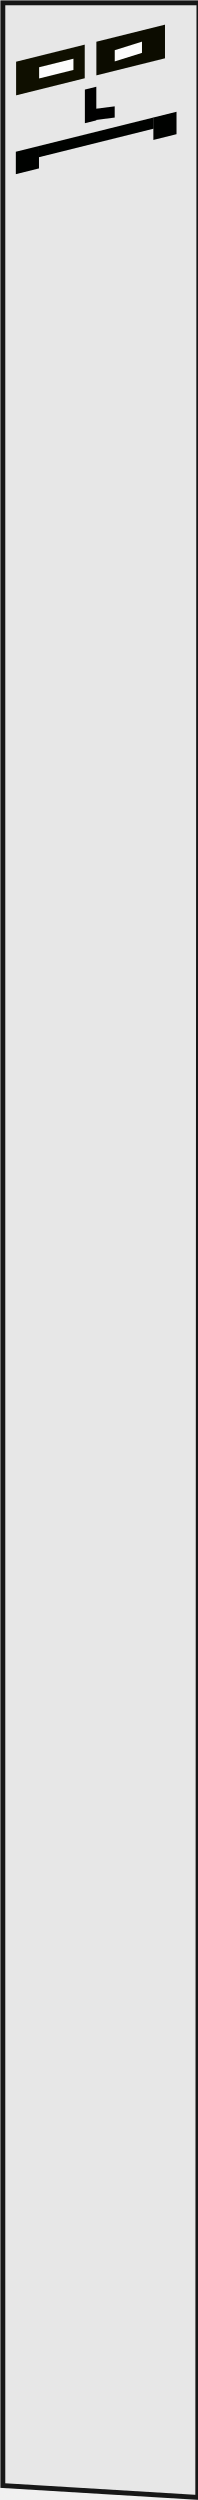
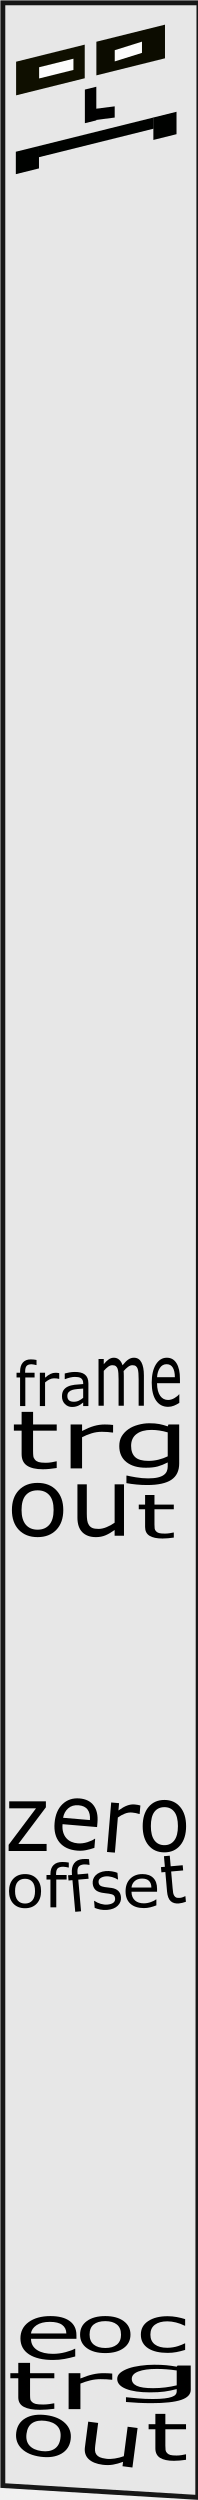
<svg xmlns="http://www.w3.org/2000/svg" width="30" height="380" viewBox="0 0 7.937 100.542" version="1.1" id="svg8">
  <defs id="defs2" />
  <g id="layer1">
    <path id="rect2605" style="fill:#e7e7e7;fill-opacity:1;stroke:#171717;stroke-width:0.196;stroke-miterlimit:4;stroke-dasharray:none;stroke-opacity:1" d="M 0.114,0.113 H 8 L 7.953,100.437 0.114,99.962 Z" />
    <g id="g9547" transform="matrix(0.3453785,-0.08593646,0,0.3385332,-3.49264,0.3554472)" style="display:inline;enable-background:new">
      <g style="display:inline" id="layer4" />
      <path id="rect5872" d="m 11.987,9.323 h 7.992 v 3.996 h -7.992 z" style="opacity:1;fill:#0f0f00;fill-opacity:1;stroke:#000000;stroke-width:0;stroke-miterlimit:4;stroke-dasharray:none;stroke-opacity:1" />
      <path id="rect5874" d="m 14.667,10.662 h 3.996 v 1.332 h -3.996 z" style="opacity:1;fill:#ffffff;fill-opacity:0.986;stroke:#000000;stroke-width:0;stroke-miterlimit:4;stroke-dasharray:none;stroke-opacity:1" />
      <path id="rect5878" d="m -29.324,9.323 h 7.99 v 3.996 h -7.99 z" style="opacity:1;fill:#0c0c00;fill-opacity:1;stroke:#000000;stroke-width:0;stroke-miterlimit:4;stroke-dasharray:none;stroke-opacity:1" transform="scale(-1,1)" />
      <path id="rect5880" d="m 26.644,10.662 -3.171,0.209 v 1.332 l 3.171,-0.209 z" style="opacity:1;fill:#ffffff;fill-opacity:0.986;stroke:#000000;stroke-width:0;stroke-miterlimit:4;stroke-dasharray:none;stroke-opacity:1" />
      <path id="rect5882" d="m 19.995,14.667 h 1.332 v 3.996 h -1.332 z" style="opacity:1;fill:#000000;fill-opacity:1;stroke:#000000;stroke-width:0;stroke-miterlimit:4;stroke-dasharray:none;stroke-opacity:1" />
      <path id="rect5884" d="m 20.889,17.22 2.579,0.321 v 1.332 l -2.579,-0.321 z" style="opacity:1;fill:#000000;fill-opacity:1;stroke:#000000;stroke-width:0;stroke-miterlimit:4;stroke-dasharray:none;stroke-opacity:1" />
      <path id="rect5886" d="m 11.955,20.011 h 2.696 v 2.664 h -2.696 z" style="opacity:1;fill:#000200;fill-opacity:1;stroke:#000000;stroke-width:0;stroke-miterlimit:4;stroke-dasharray:none;stroke-opacity:1" />
      <path id="rect5888" d="m 27.97,20.011 h 2.696 v 2.664 h -2.696 z" style="opacity:1;fill:#000200;fill-opacity:1;stroke:#000000;stroke-width:0;stroke-miterlimit:4;stroke-dasharray:none;stroke-opacity:1" />
      <path id="rect5890" d="m 14.651,20.011 h 13.352 v 1.332 H 14.651 Z" style="opacity:1;fill:#000200;fill-opacity:1;stroke:#000000;stroke-width:0;stroke-miterlimit:4;stroke-dasharray:none;stroke-opacity:1" />
    </g>
+     <g aria-label="eoc trg out" transform="scale(1.371418,0.7291725)" id="text852" style="font-style:normal;font-weight:normal;font-size:2.59px;line-height:1.25;font-family:sans-serif;fill:#000000;fill-opacity:1;stroke:none;stroke-width:0.065">
+       <path d="M 2.242,128.996 H 0.909 q 0,0.212 0.05,0.371 0.05,0.157 0.138,0.258 0.084,0.099 0.199,0.149 0.117,0.05 0.256,0.05 0.185,0 0.371,-0.093 0.188,-0.095 0.267,-0.186 h 0.016 v 0.423 q -0.154,0.083 -0.314,0.138 -0.16,0.056 -0.337,0.056 -0.45,0 -0.703,-0.309 -0.253,-0.312 -0.253,-0.883 0,-0.565 0.241,-0.897 0.243,-0.332 0.638,-0.332 0.366,0 0.564,0.272 0.199,0.272 0.199,0.774 z m -0.297,-0.297 q -0.002,-0.305 -0.122,-0.472 -0.118,-0.167 -0.361,-0.167 -0.245,0 -0.391,0.184 -0.144,0.184 -0.164,0.456 z" style="stroke-width:0.094" id="path877" />
+       <path d="m 3.826,128.762 q 0,0.473 -0.201,0.746 -0.201,0.274 -0.538,0.274 -0.34,0 -0.54,-0.274 -0.199,-0.274 -0.199,-0.746 0,-0.473 0.199,-0.746 0.201,-0.275 0.54,-0.275 0.337,0 0.538,0.275 0.201,0.274 0.201,0.746 z m -0.278,0 q 0,-0.376 -0.122,-0.558 -0.122,-0.184 -0.338,-0.184 -0.219,0 -0.341,0.184 -0.12,0.182 -0.12,0.558 0,0.364 0.122,0.552 0.122,0.187 0.34,0.187 0.215,0 0.337,-0.185 0.123,-0.187 0.123,-0.554 z" style="stroke-width:0.081" id="path879" />
+       <path d="m 5.429,129.607 q -0.135,0.078 -0.257,0.121 -0.12,0.043 -0.257,0.043 -0.173,0 -0.318,-0.061 -0.145,-0.062 -0.248,-0.187 -0.105,-0.125 -0.162,-0.315 -0.057,-0.191 -0.057,-0.445 0,-0.475 0.215,-0.745 0.216,-0.27 0.571,-0.27 0.138,0 0.269,0.047 0.133,0.047 0.244,0.114 v 0.362 h -0.014 q -0.123,-0.116 -0.255,-0.178 -0.13,-0.062 -0.255,-0.062 -0.229,0 -0.363,0.187 -0.132,0.185 -0.132,0.546 0,0.35 0.129,0.539 0.13,0.187 0.366,0.187 0.082,0 0.166,-0.026 0.085,-0.026 0.152,-0.068 0.059,-0.036 0.11,-0.076 0.052,-0.042 0.082,-0.071 h 0.014 z" style="stroke-width:0.081" id="path881" />
+       <path d="m 1.593,132.854 q -0.097,0.025 -0.213,0.041 -0.114,0.016 -0.204,0.016 -0.314,0 -0.477,-0.163 -0.163,-0.163 -0.163,-0.524 v -1.054 h -0.233 v -0.28 h 0.233 v -0.57 H 0.881 v 0.57 H 1.593 v 0.28 H 0.881 v 0.904 q 0,0.156 0.007,0.245 0.007,0.087 0.051,0.163 0.04,0.071 0.11,0.105 0.072,0.032 0.217,0.032 0.084,0 0.176,-0.023 0.092,-0.025 0.132,-0.041 h 0.018 z" style="stroke-width:0.092" id="path883" />
+       <path d="m 3.292,131.253 h -0.018 q -0.077,-0.018 -0.151,-0.025 -0.072,-0.008 -0.171,-0.008 -0.16,0 -0.308,0.069 -0.149,0.068 -0.286,0.176 v 1.408 H 2.012 v -1.983 h 0.345 v 0.293 q 0.206,-0.16 0.362,-0.225 0.158,-0.068 0.321,-0.068 0.09,0 0.13,0.006 0.04,0.004 0.121,0.016 z" style="stroke-width:0.092" id="path885" />
+       <path d="m 5.594,131.803 q 0,0.383 -0.283,0.562 -0.283,0.179 -0.871,0.179 -0.195,0 -0.382,-0.018 -0.184,-0.016 -0.364,-0.047 v -0.259 h 0.022 q 0.101,0.024 0.32,0.059 0.219,0.036 0.439,0.036 0.211,0 0.349,-0.031 0.138,-0.031 0.215,-0.086 0.077,-0.052 0.11,-0.127 0.033,-0.074 0.033,-0.166 v -0.137 q -0.186,0.092 -0.358,0.137 -0.169,0.044 -0.432,0.044 -0.439,0 -0.698,-0.194 -0.257,-0.195 -0.257,-0.55 0,-0.194 0.088,-0.334 0.09,-0.141 0.243,-0.244 0.143,-0.096 0.347,-0.148 0.204,-0.054 0.406,-0.054 0.213,0 0.355,0.027 0.145,0.026 0.305,0.08 l 0.026,-0.065 h 0.386 z m -0.412,-0.242 v -0.82 q -0.165,-0.046 -0.307,-0.065 -0.14,-0.02 -0.281,-0.02 -0.34,0 -0.535,0.14 -0.195,0.14 -0.195,0.407 0,0.253 0.145,0.384 0.145,0.131 0.48,0.131 0.18,0 0.36,-0.042 0.182,-0.043 0.333,-0.115 z" style="stroke-width:0.088" id="path887" />
+       <path d="m 2.072,134.547 q -0.037,0.532 -0.275,0.787 -0.238,0.255 -0.602,0.166 -0.367,-0.089 -0.562,-0.45 -0.194,-0.36 -0.157,-0.892 0.037,-0.532 0.273,-0.787 0.238,-0.257 0.605,-0.168 0.364,0.089 0.559,0.451 0.196,0.361 0.159,0.892 z m -0.3,-0.073 q 0.029,-0.423 -0.088,-0.659 -0.117,-0.239 -0.351,-0.295 -0.237,-0.058 -0.383,0.117 -0.144,0.173 -0.173,0.596 -0.028,0.409 0.089,0.653 0.117,0.242 0.352,0.3 0.232,0.057 0.378,-0.12 0.148,-0.178 0.176,-0.591 z" style="stroke-width:0.09" id="path889" />
+       <path d="m 3.883,136.093 -0.291,-0.071 0.017,-0.242 q -0.157,0.11 -0.297,0.155 -0.14,0.045 -0.303,0.006 -0.272,-0.066 -0.41,-0.312 -0.137,-0.247 -0.109,-0.653 l 0.097,-1.412 0.291,0.071 -0.085,1.239 q -0.011,0.166 -0.007,0.287 0.004,0.12 0.039,0.213 0.036,0.096 0.1,0.151 0.064,0.055 0.191,0.086 0.113,0.028 0.251,-0.014 0.14,-0.041 0.264,-0.128 l 0.112,-1.625 0.291,0.071 z" style="stroke-width:0.09" id="path891" />
+       <path d="m 5.455,135.667 q -0.083,0.025 -0.181,0.041 -0.097,0.016 -0.173,0.016 -0.267,0 -0.406,-0.163 -0.139,-0.163 -0.139,-0.523 v -1.053 H 4.358 v -0.28 h 0.198 v -0.569 h 0.293 v 0.569 h 0.606 v 0.28 H 4.849 v 0.902 q 0,0.156 0.006,0.245 0.006,0.087 0.044,0.163 0.034,0.071 0.094,0.105 0.061,0.032 0.184,0.032 0.072,0 0.15,-0.023 0.078,-0.025 0.112,-0.041 h 0.016 z" style="stroke-width:0.085" id="path893" />
+       <g aria-label="frame trg out" transform="matrix(0.4228123,0,0,0.3180849,-0.8575141,79.33059)" id="text898" style="font-style:normal;font-weight:normal;font-size:10.583px;line-height:1.25;font-family:sans-serif;fill:#000000;fill-opacity:1;stroke:none;stroke-width:0.017">
+         <path d="m 4.561,-12.701 h -0.019 q -0.06,-0.047 -0.156,-0.093 -0.097,-0.052 -0.17,-0.052 -0.234,0 -0.34,0.279 -0.104,0.274 -0.104,0.997 v 0.196 H 4.426 v 0.816 H 3.783 v 4.956 H 3.42 V -10.556 H 3.175 v -0.816 h 0.245 v -0.191 q 0,-1.028 0.191,-1.576 0.191,-0.553 0.552,-0.553 0.122,0 0.218,0.031 0.098,0.031 0.18,0.072 z" style="stroke-width:0.01" id="path904" />
+         <path d="m 6.136,-10.313 h -0.019 q -0.081,-0.052 -0.158,-0.072 -0.075,-0.026 -0.18,-0.026 -0.168,0 -0.324,0.202 -0.156,0.196 -0.301,0.512 v 4.098 H 4.791 V -11.372 H 5.153 v 0.853 q 0.216,-0.465 0.38,-0.656 0.166,-0.196 0.338,-0.196 0.095,0 0.137,0.015 0.042,0.01 0.127,0.047 z" style="stroke-width:0.01" id="path906" />
+         <path d="M 8.157,-5.6 H 7.796 v -0.615 q -0.048,0.088 -0.131,0.248 -0.081,0.155 -0.158,0.248 -0.091,0.119 -0.208,0.196 -0.118,0.083 -0.276,0.083 -0.291,0 -0.494,-0.517 -0.203,-0.517 -0.203,-1.318 0,-0.656 0.104,-1.059 0.106,-0.408 0.301,-0.641 0.197,-0.233 0.473,-0.315 0.276,-0.083 0.593,-0.124 V -9.564 q 0,-0.331 -0.044,-0.548 -0.042,-0.217 -0.124,-0.341 -0.077,-0.119 -0.185,-0.16 -0.108,-0.041 -0.226,-0.041 -0.143,0 -0.318,0.103 -0.176,0.098 -0.363,0.289 h -0.019 v -0.987 q 0.106,-0.078 0.307,-0.171 0.201,-0.093 0.396,-0.093 0.228,0 0.396,0.103 0.17,0.098 0.293,0.341 0.122,0.238 0.185,0.615 0.064,0.377 0.064,0.935 z M 7.796,-7.021 V -8.628 q -0.166,0.026 -0.392,0.078 -0.224,0.052 -0.355,0.15 -0.156,0.119 -0.253,0.372 -0.097,0.248 -0.097,0.687 0,0.496 0.112,0.749 0.112,0.248 0.342,0.248 0.191,0 0.349,-0.196 0.158,-0.202 0.293,-0.481 z" style="stroke-width:0.01" id="path908" />
+         <path d="M 12.005,-5.654 H 11.643 v -4.613 q 0,-0.522 -0.014,-1.008 -0.012,-0.486 -0.052,-0.776 -0.044,-0.312 -0.127,-0.471 -0.083,-0.16 -0.239,-0.16 -0.152,0 -0.305,0.29 -0.152,0.283 -0.305,0.725 0.006,0.167 0.01,0.392 0.004,0.218 0.004,0.435 v 5.186 h -0.363 v -4.613 q 0,-0.537 -0.014,-1.015 -0.012,-0.486 -0.052,-0.776 -0.044,-0.312 -0.127,-0.464 -0.083,-0.16 -0.239,-0.16 -0.149,0 -0.299,0.276 -0.149,0.276 -0.297,0.704 v 6.049 h -0.363 v -8.102 h 0.363 v 0.899 q 0.17,-0.529 0.338,-0.827 0.17,-0.297 0.361,-0.297 0.22,0 0.373,0.348 0.154,0.348 0.23,0.965 0.22,-0.696 0.401,-1.001 0.181,-0.312 0.388,-0.312 0.355,0 0.523,0.812 0.17,0.805 0.17,2.256 z" style="stroke-width:0.012" id="path910" />
+         <path d="M 14.509,-9.564 H 12.92 q 0,0.747 0.06,1.306 0.06,0.551 0.164,0.907 0.1,0.348 0.237,0.522 0.139,0.174 0.305,0.174 0.22,0 0.442,-0.326 0.224,-0.334 0.318,-0.653 h 0.019 v 1.487 q -0.183,0.29 -0.374,0.486 -0.191,0.196 -0.401,0.196 -0.537,0 -0.838,-1.088 -0.301,-1.095 -0.301,-3.104 0,-1.987 0.288,-3.155 0.29,-1.168 0.76,-1.168 0.436,0 0.672,0.957 0.237,0.957 0.237,2.72 z m -0.353,-1.044 q -0.002,-1.074 -0.145,-1.661 -0.141,-0.588 -0.43,-0.588 -0.291,0 -0.465,0.646 -0.172,0.646 -0.195,1.603 z" style="stroke-width:0.012" id="path912" />
+         <path d="m 5.961,5.143 q -0.224,0.095 -0.49,0.157 -0.262,0.061 -0.469,0.061 -0.723,0 -1.099,-0.627 Q 3.527,4.106 3.527,2.723 V -1.327 H 2.99 v -1.077 h 0.537 v -2.188 h 0.795 v 2.188 h 1.64 v 1.077 H 4.321 v 3.47 q 0,0.6 0.017,0.941 0.017,0.334 0.118,0.627 0.093,0.273 0.254,0.402 0.165,0.123 0.499,0.123 0.194,0 0.406,-0.089 0.211,-0.095 0.304,-0.157 h 0.042 z" style="stroke-width:0.018" id="path914" />
+         <path d="m 9.87,-1.006 h -0.042 q -0.178,-0.068 -0.347,-0.095 -0.165,-0.034 -0.393,-0.034 -0.368,0 -0.71,0.266 -0.342,0.259 -0.659,0.675 V 5.211 H 6.925 v -7.615 h 0.795 v 1.125 q 0.473,-0.614 0.833,-0.866 0.363,-0.259 0.74,-0.259 0.207,0 0.3,0.02 0.093,0.014 0.279,0.061 z" style="stroke-width:0.018" id="path916" />
+         <path d="m 14.456,4.345 q 0,1.936 -0.545,2.843 -0.545,0.907 -1.678,0.907 -0.376,0 -0.735,-0.089 -0.355,-0.082 -0.702,-0.239 V 6.458 h 0.042 q 0.194,0.123 0.617,0.3 0.423,0.184 0.845,0.184 0.406,0 0.672,-0.157 0.266,-0.157 0.414,-0.436 0.148,-0.266 0.211,-0.641 0.063,-0.375 0.063,-0.838 v -0.695 q -0.359,0.464 -0.689,0.695 -0.325,0.225 -0.833,0.225 -0.845,0 -1.344,-0.982 -0.494,-0.988 -0.494,-2.781 0,-0.982 0.169,-1.691 0.173,-0.716 0.469,-1.234 0.275,-0.484 0.668,-0.75 0.393,-0.273 0.782,-0.273 0.41,0 0.685,0.136 0.279,0.13 0.587,0.402 l 0.051,-0.327 h 0.744 z M 13.661,3.118 v -4.152 q -0.317,-0.232 -0.592,-0.327 -0.27,-0.102 -0.541,-0.102 -0.655,0 -1.031,0.709 -0.376,0.709 -0.376,2.059 0,1.282 0.279,1.943 0.279,0.661 0.926,0.661 0.347,0 0.693,-0.211 0.351,-0.218 0.642,-0.579 z" style="stroke-width:0.018" id="path918" />
+         <path d="m 6.417,12.43 q 0,2.178 -0.484,3.438 -0.484,1.26 -1.296,1.26 -0.819,0 -1.303,-1.26 -0.48,-1.26 -0.48,-3.438 0,-2.178 0.48,-3.438 0.484,-1.268 1.303,-1.268 0.812,0 1.296,1.268 0.484,1.26 0.484,3.438 z m -0.671,0 q 0,-1.731 -0.294,-2.569 -0.294,-0.846 -0.816,-0.846 -0.529,0 -0.823,0.846 -0.29,0.838 -0.29,2.569 0,1.675 0.294,2.545 0.294,0.862 0.819,0.862 0.518,0 0.812,-0.854 0.297,-0.862 0.297,-2.553 z" style="stroke-width:0.017" id="path920" />
+         <path d="M 10.627,16.882 H 9.977 v -0.989 q -0.328,0.598 -0.629,0.917 -0.301,0.319 -0.664,0.319 -0.608,0 -0.947,-0.854 -0.339,-0.862 -0.339,-2.521 V 7.971 h 0.65 v 5.074 q 0,0.678 0.028,1.165 0.028,0.479 0.118,0.822 0.093,0.351 0.242,0.511 0.149,0.16 0.432,0.16 0.252,0 0.55,-0.303 0.301,-0.303 0.56,-0.774 V 7.971 h 0.65 z" style="stroke-width:0.017" id="path922" />
+         <path d="m 14.083,17.205 q -0.183,0.072 -0.401,0.119 -0.214,0.046 -0.384,0.046 -0.591,0 -0.899,-0.475 -0.308,-0.475 -0.308,-1.524 v -3.07 h -0.439 v -0.816 h 0.439 V 9.826 h 0.65 v 1.659 h 1.341 v 0.816 h -1.341 v 2.63 q 0,0.455 0.014,0.713 0.014,0.253 0.097,0.475 0.076,0.207 0.207,0.305 0.135,0.093 0.408,0.093 0.159,0 0.332,-0.067 0.173,-0.072 0.249,-0.119 h 0.035 z" style="stroke-width:0.014" id="path924" />
+         <g aria-label="zero offset" transform="matrix(0.1528669,0,0,0.3563555,5.584557,59.18055)" id="text929" style="font-style:normal;font-weight:normal;font-size:28.859px;line-height:1.25;font-family:sans-serif;fill:#000000;fill-opacity:1;stroke:none;stroke-width:0.012">
+           <path d="M -2.125,34.712 H -19.351 V 31.705 L -6.918,13.944 H -19.083 v -3.396 h 16.634 v 2.899 L -14.939,31.272 h 12.814 z" style="stroke-width:0.018" id="path933" />
+           <path d="M 20.773,23.077 5.111,21.662 q -0.175,2.22 0.285,3.934 0.461,1.692 1.406,2.841 0.908,1.124 2.219,1.764 1.329,0.641 2.966,0.789 2.169,0.196 4.434,-0.576 2.285,-0.792 3.292,-1.656 l 0.19,0.017 -0.347,4.419 q -1.876,0.699 -3.805,1.111 -1.93,0.412 -4.004,0.224 Q 6.457,34.049 3.742,30.548 1.029,27.024 1.498,21.053 1.963,15.146 5.071,11.932 8.198,8.719 12.842,9.139 q 4.301,0.389 6.399,3.444 2.117,3.057 1.705,8.296 z M 17.534,19.658 q 0.232,-3.192 -1.039,-5.066 -1.252,-1.872 -4.106,-2.13 -2.874,-0.26 -4.737,1.504 -1.844,1.765 -2.296,4.59 z" style="stroke-width:0.018" id="path935" />
+           <path d="m 40.092,16.726 -0.19,-0.017 q -0.782,-0.288 -1.537,-0.443 -0.734,-0.175 -1.761,-0.268 -1.656,-0.15 -3.263,0.552 -1.606,0.68 -3.136,1.866 l -1.344,17.095 -3.578,-0.323 1.892,-24.079 3.578,0.323 -0.28,3.557 q 2.284,-1.747 3.964,-2.399 1.701,-0.671 3.395,-0.518 0.932,0.084 1.346,0.187 0.415,0.081 1.241,0.308 z" style="stroke-width:0.018" id="path937" />
+           <path d="m 61.164,22.64 q 0,5.906 -2.674,9.324 -2.674,3.418 -7.162,3.418 -4.526,0 -7.2,-3.418 -2.655,-3.418 -2.655,-9.324 0,-5.906 2.655,-9.324 2.674,-3.44 7.2,-3.44 4.488,0 7.162,3.44 2.674,3.418 2.674,9.324 z m -3.705,0 q 0,-4.694 -1.623,-6.966 -1.623,-2.293 -4.507,-2.293 -2.922,0 -4.545,2.293 -1.604,2.272 -1.604,6.966 0,4.543 1.623,6.901 1.623,2.336 4.526,2.336 2.865,0 4.488,-2.315 1.642,-2.336 1.642,-6.923 z" style="stroke-width:0.018" id="path939" />
+           <path d="m -4.64,54.264 q 0,3.847 -1.973,6.073 -1.973,2.226 -5.284,2.226 -3.34,0 -5.312,-2.226 -1.959,-2.226 -1.959,-6.073 0,-3.847 1.959,-6.073 1.973,-2.24 5.312,-2.24 3.311,0 5.284,2.24 1.973,2.226 1.973,6.073 z m -2.734,0 q 0,-3.058 -1.198,-4.537 -1.198,-1.494 -3.326,-1.494 -2.156,0 -3.354,1.494 -1.184,1.48 -1.184,4.537 0,2.959 1.198,4.495 1.198,1.522 3.34,1.522 2.114,0 3.311,-1.508 1.212,-1.522 1.212,-4.509 z" style="stroke-width:0.012" id="path941" />
+           <path d="M 7.944,42.765 H 7.803 q -0.437,-0.127 -1.141,-0.254 -0.705,-0.141 -1.24,-0.141 -1.705,0 -2.48,0.761 -0.761,0.747 -0.761,2.72 v 0.535 h 4.777 v 2.226 H 2.265 V 62.127 H -0.384 V 48.613 H -2.174 v -2.226 h 1.79 v -0.521 q 0,-2.804 1.395,-4.298 1.395,-1.508 4.03,-1.508 0.888,0 1.592,0.085 0.719,0.085 1.31,0.197 z" style="stroke-width:0.012" id="path943" />
+           <path d="m 17.357,41.457 -0.14,0.013 q -0.447,-0.104 -1.161,-0.182 -0.715,-0.095 -1.248,-0.044 -1.699,0.16 -2.4,1.1 -0.688,0.922 -0.504,3.171 l 0.05,0.61 4.759,-0.448 0.208,2.537 -4.674,0.44 1.26,15.401 -2.639,0.248 L 9.606,48.902 7.823,49.07 7.615,46.532 9.398,46.365 9.35,45.771 q -0.261,-3.196 0.989,-5.029 1.249,-1.849 3.874,-2.096 0.884,-0.083 1.594,-0.053 0.724,0.029 1.324,0.102 z" style="stroke-width:0.013" id="path945" />
+           <path d="m 31.611,57.14 q 0.201,2.457 -1.453,4.199 -1.64,1.74 -4.714,2.029 -1.741,0.164 -3.239,-0.165 -1.485,-0.346 -2.514,-0.815 l -0.277,-3.389 0.14,-0.013 q 1.337,0.958 2.92,1.457 1.581,0.482 2.985,0.35 1.741,-0.164 2.671,-0.899 0.93,-0.735 0.817,-2.116 -0.087,-1.06 -0.665,-1.556 -0.578,-0.496 -2.126,-0.739 -0.573,-0.092 -1.501,-0.199 -0.914,-0.108 -1.677,-0.263 -2.115,-0.432 -3.084,-1.555 -0.956,-1.14 -1.101,-2.906 -0.091,-1.108 0.222,-2.125 0.327,-1.018 1.078,-1.865 0.724,-0.829 1.896,-1.376 1.184,-0.565 2.686,-0.706 1.404,-0.132 2.868,0.135 1.477,0.249 2.478,0.722 l 0.264,3.228 -0.14,0.013 q -1.08,-0.756 -2.573,-1.198 -1.494,-0.458 -2.884,-0.327 -1.446,0.136 -2.39,0.872 -0.945,0.72 -0.843,1.973 0.091,1.108 0.74,1.613 0.636,0.507 1.984,0.736 0.746,0.124 1.66,0.232 0.928,0.107 1.545,0.211 1.878,0.309 2.971,1.387 1.094,1.095 1.254,3.054 z" style="stroke-width:0.013" id="path947" />
+           <path d="M 47.991,54.531 H 36.394 q 0,1.451 0.437,2.536 0.437,1.071 1.198,1.761 0.733,0.676 1.733,1.015 1.015,0.338 2.226,0.338 1.606,0 3.227,-0.634 1.635,-0.648 2.325,-1.268 h 0.141 v 2.889 q -1.339,0.564 -2.734,0.944 -1.395,0.38 -2.931,0.38 -3.917,0 -6.116,-2.114 -2.198,-2.128 -2.198,-6.031 0,-3.861 2.1,-6.13 2.114,-2.269 5.552,-2.269 3.185,0 4.904,1.86 1.733,1.86 1.733,5.284 z m -2.579,-2.029 q -0.014,-2.085 -1.057,-3.227 -1.029,-1.141 -3.142,-1.141 -2.128,0 -3.396,1.254 -1.254,1.254 -1.423,3.114 z" style="stroke-width:0.012" id="path949" />
+           <path d="m 61.078,59.417 q -0.726,0.295 -1.598,0.523 -0.858,0.226 -1.546,0.291 -2.4,0.226 -3.771,-1.134 -1.37,-1.36 -1.637,-4.62 l -0.78,-9.539 -1.783,0.168 -0.208,-2.537 1.783,-0.168 -0.422,-5.155 2.639,-0.248 0.422,5.155 5.446,-0.512 0.208,2.537 -5.446,0.512 0.669,8.174 q 0.116,1.413 0.237,2.211 0.121,0.782 0.514,1.44 0.361,0.613 0.92,0.868 0.571,0.238 1.68,0.133 0.646,-0.061 1.33,-0.336 0.683,-0.291 0.98,-0.464 l 0.14,-0.013 z" style="stroke-width:0.013" id="path951" />
+         </g>
+       </g>
+     </g>
  </g>
</svg>
